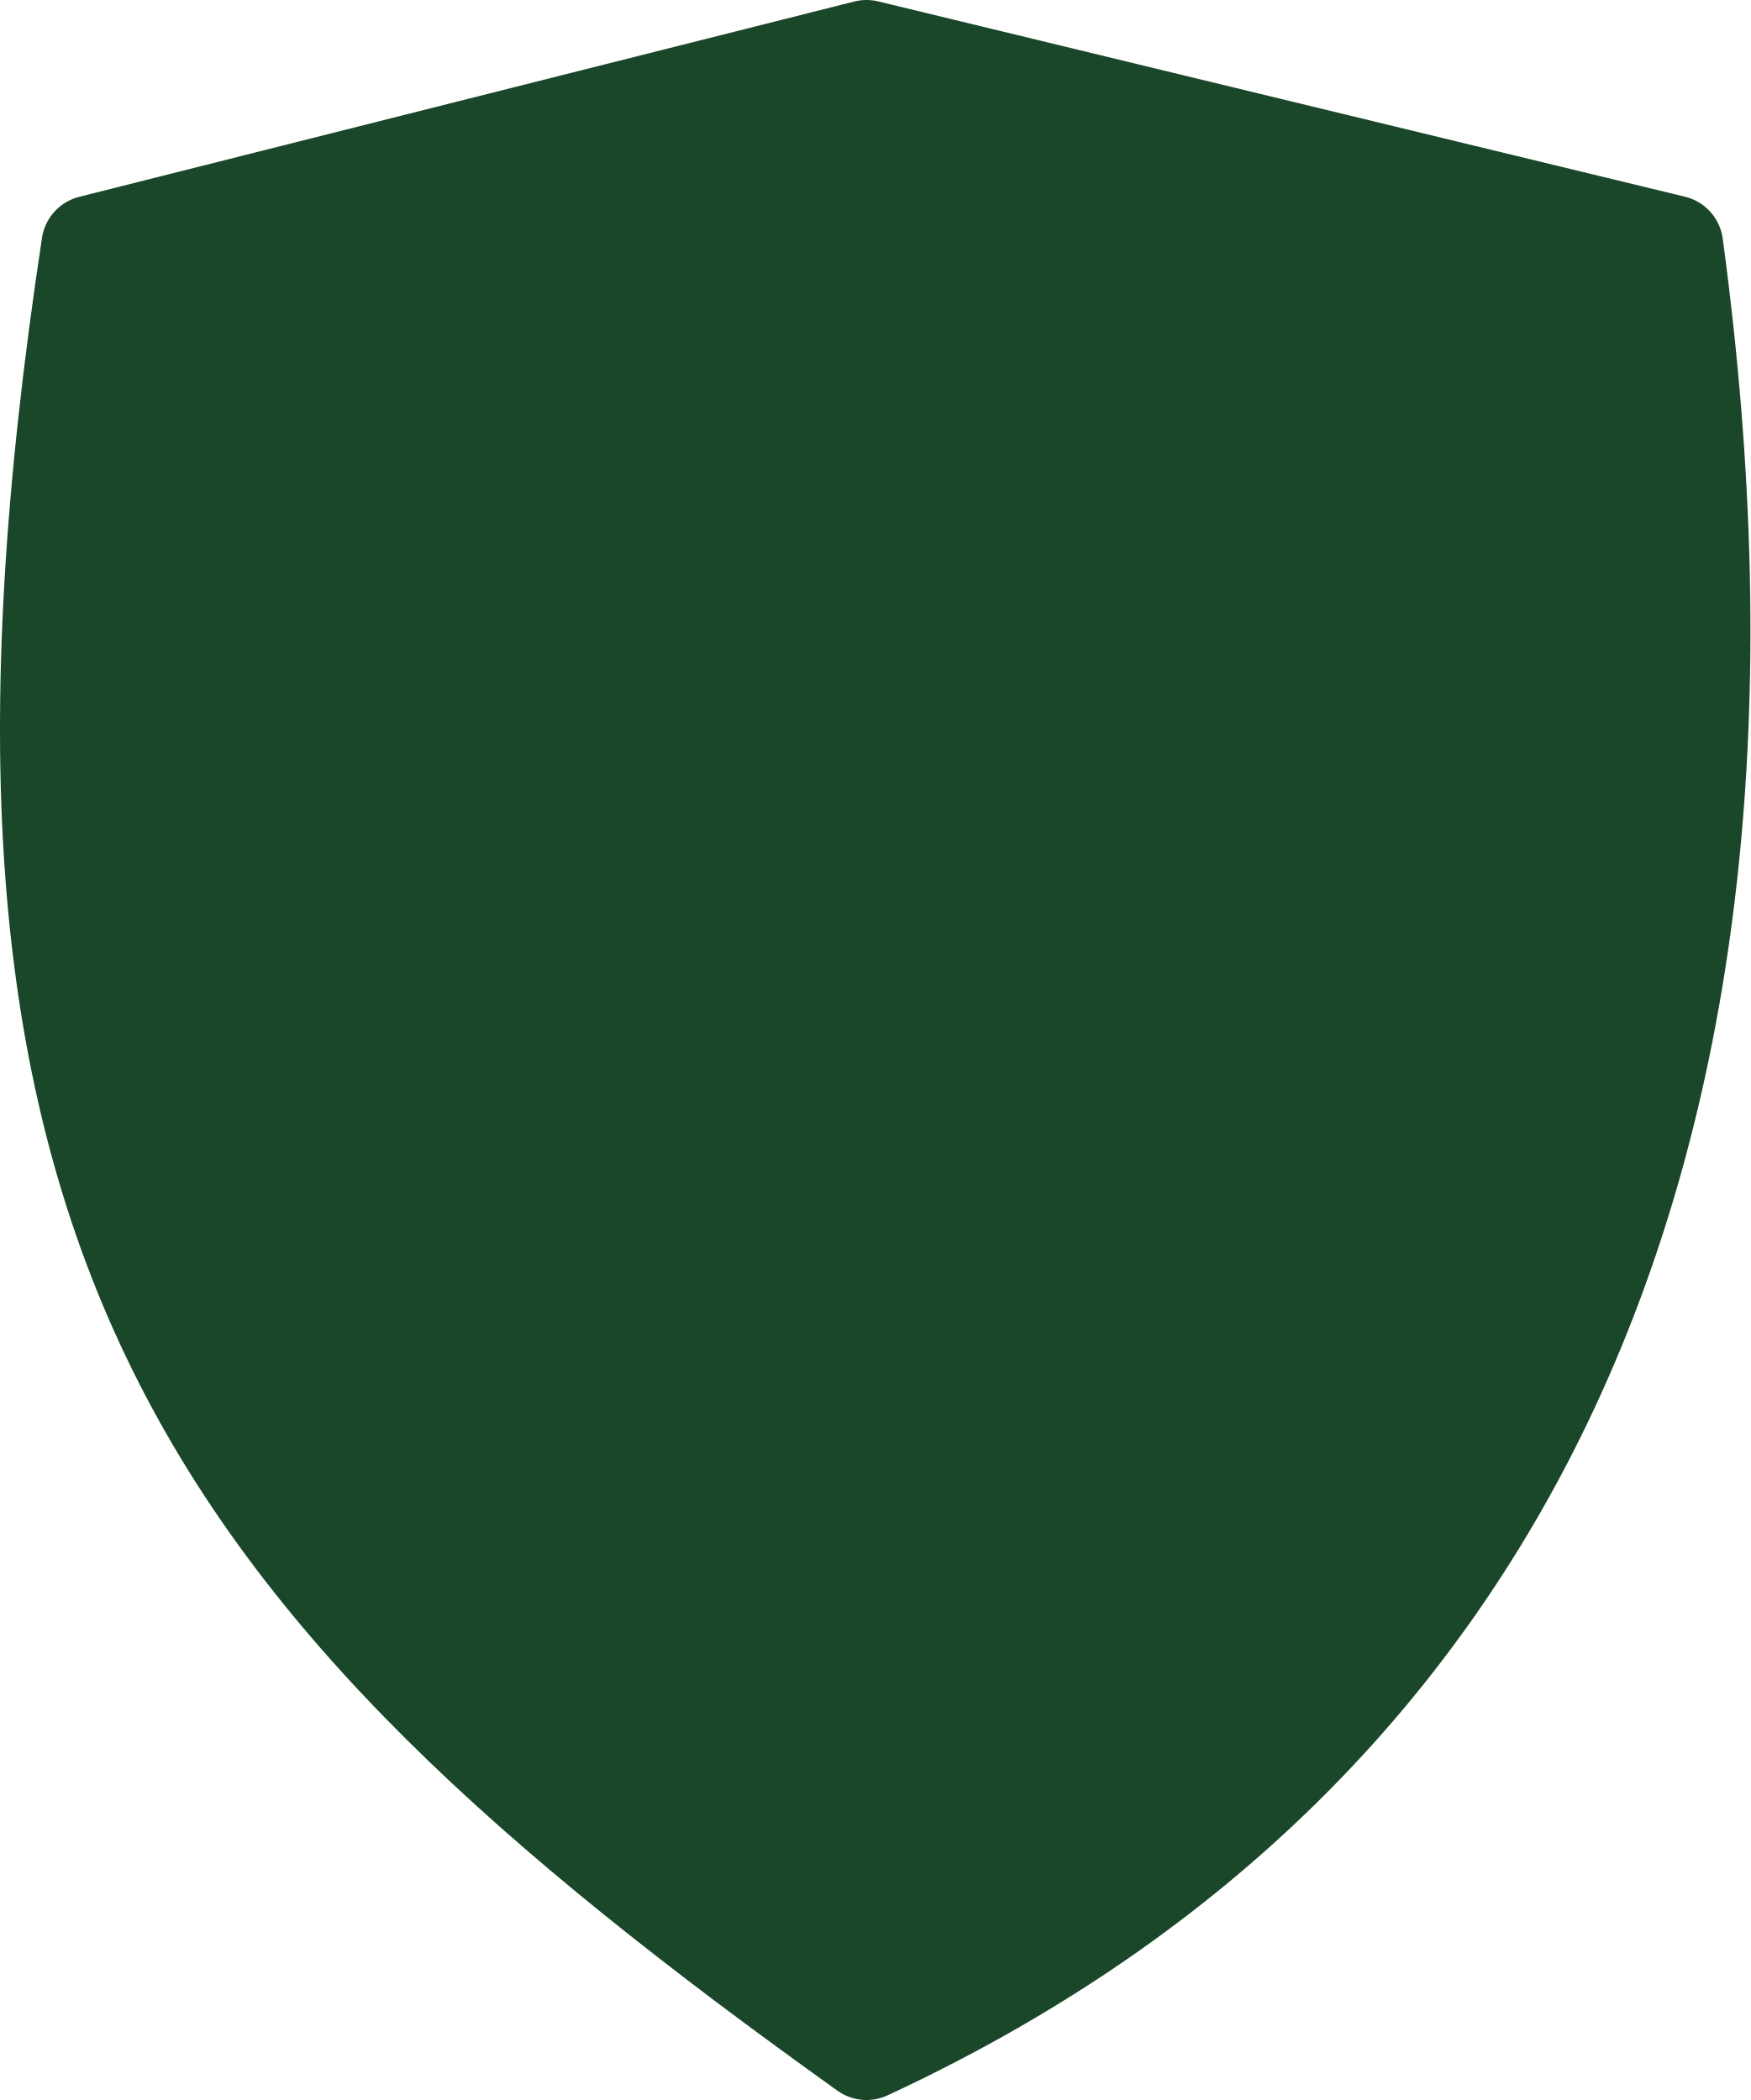
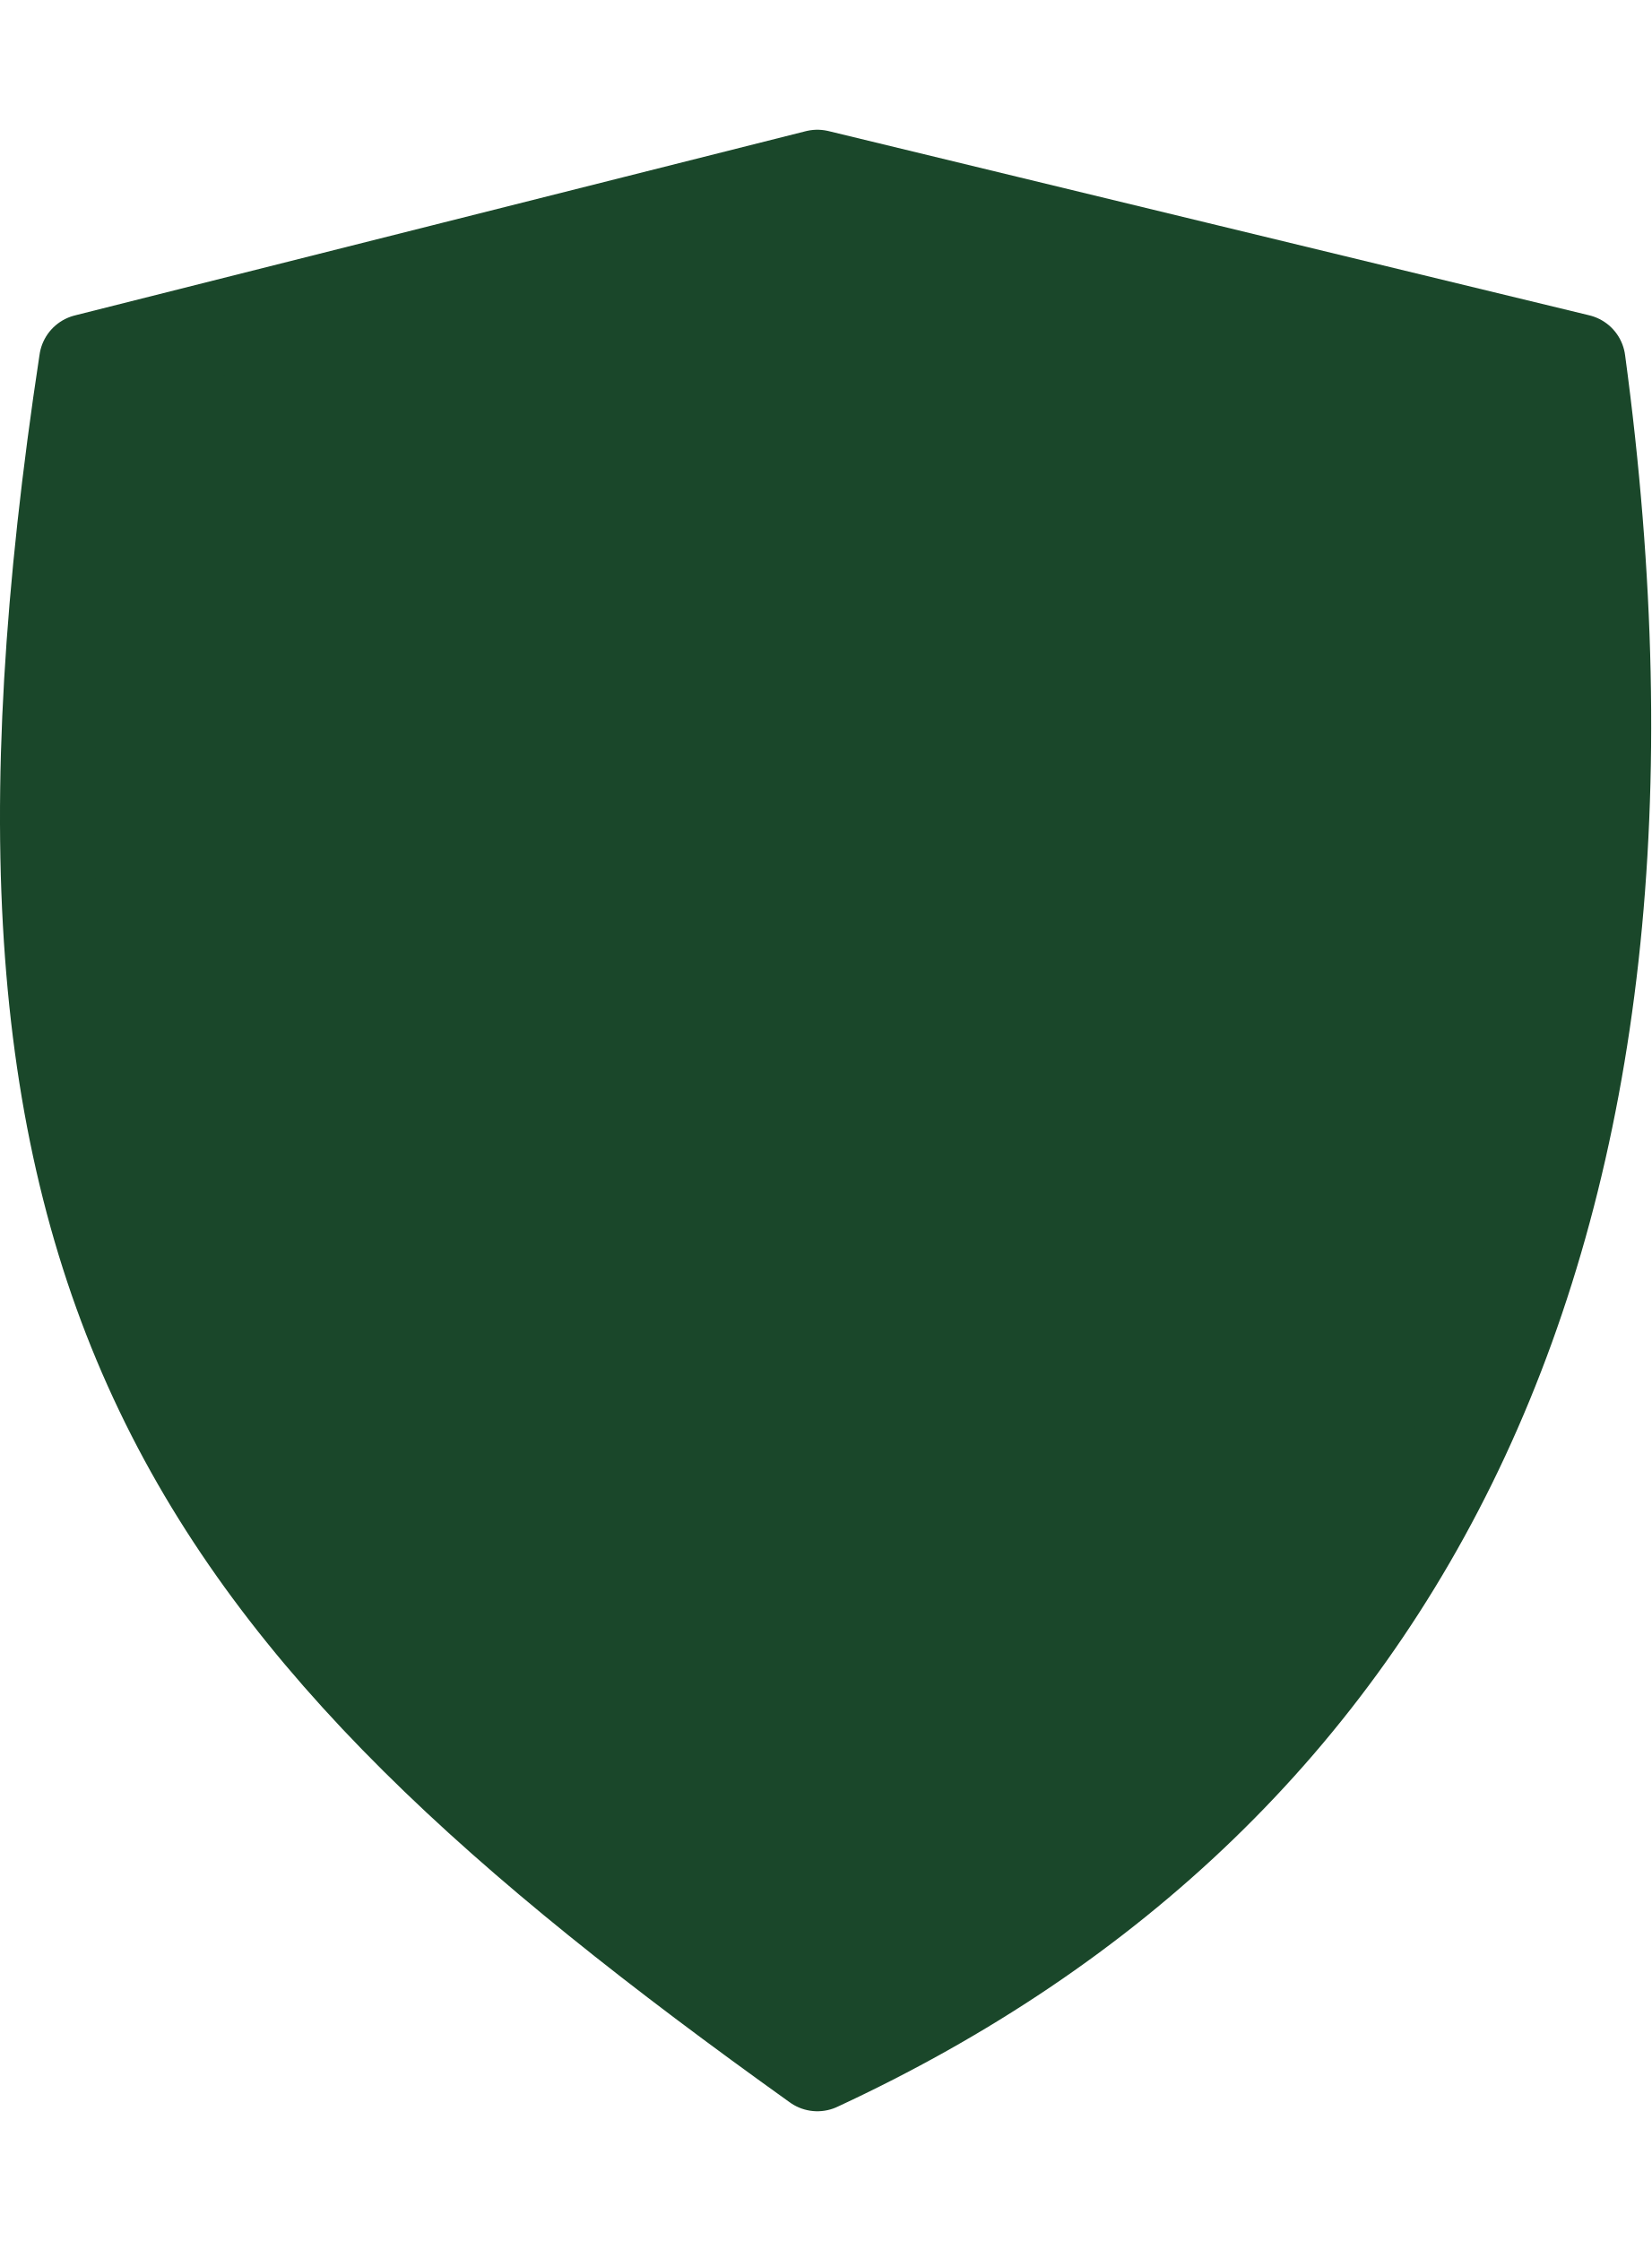
- <svg xmlns="http://www.w3.org/2000/svg" width="70" height="84" viewBox="0 0 70 84" fill="none">
+ <svg xmlns="http://www.w3.org/2000/svg" width="70" height="95" viewBox="0 0 70 84" fill="none">
  <path d="M34.651 2L3.657 9.812C-2.32 49.083 7.839 62.821 34.651 82C59.559 70.438 71.894 46.688 66.91 9.812L34.651 2Z" fill="#1A472A" stroke="#1A472A" stroke-width="4" stroke-linecap="round" stroke-linejoin="round" />
</svg>
